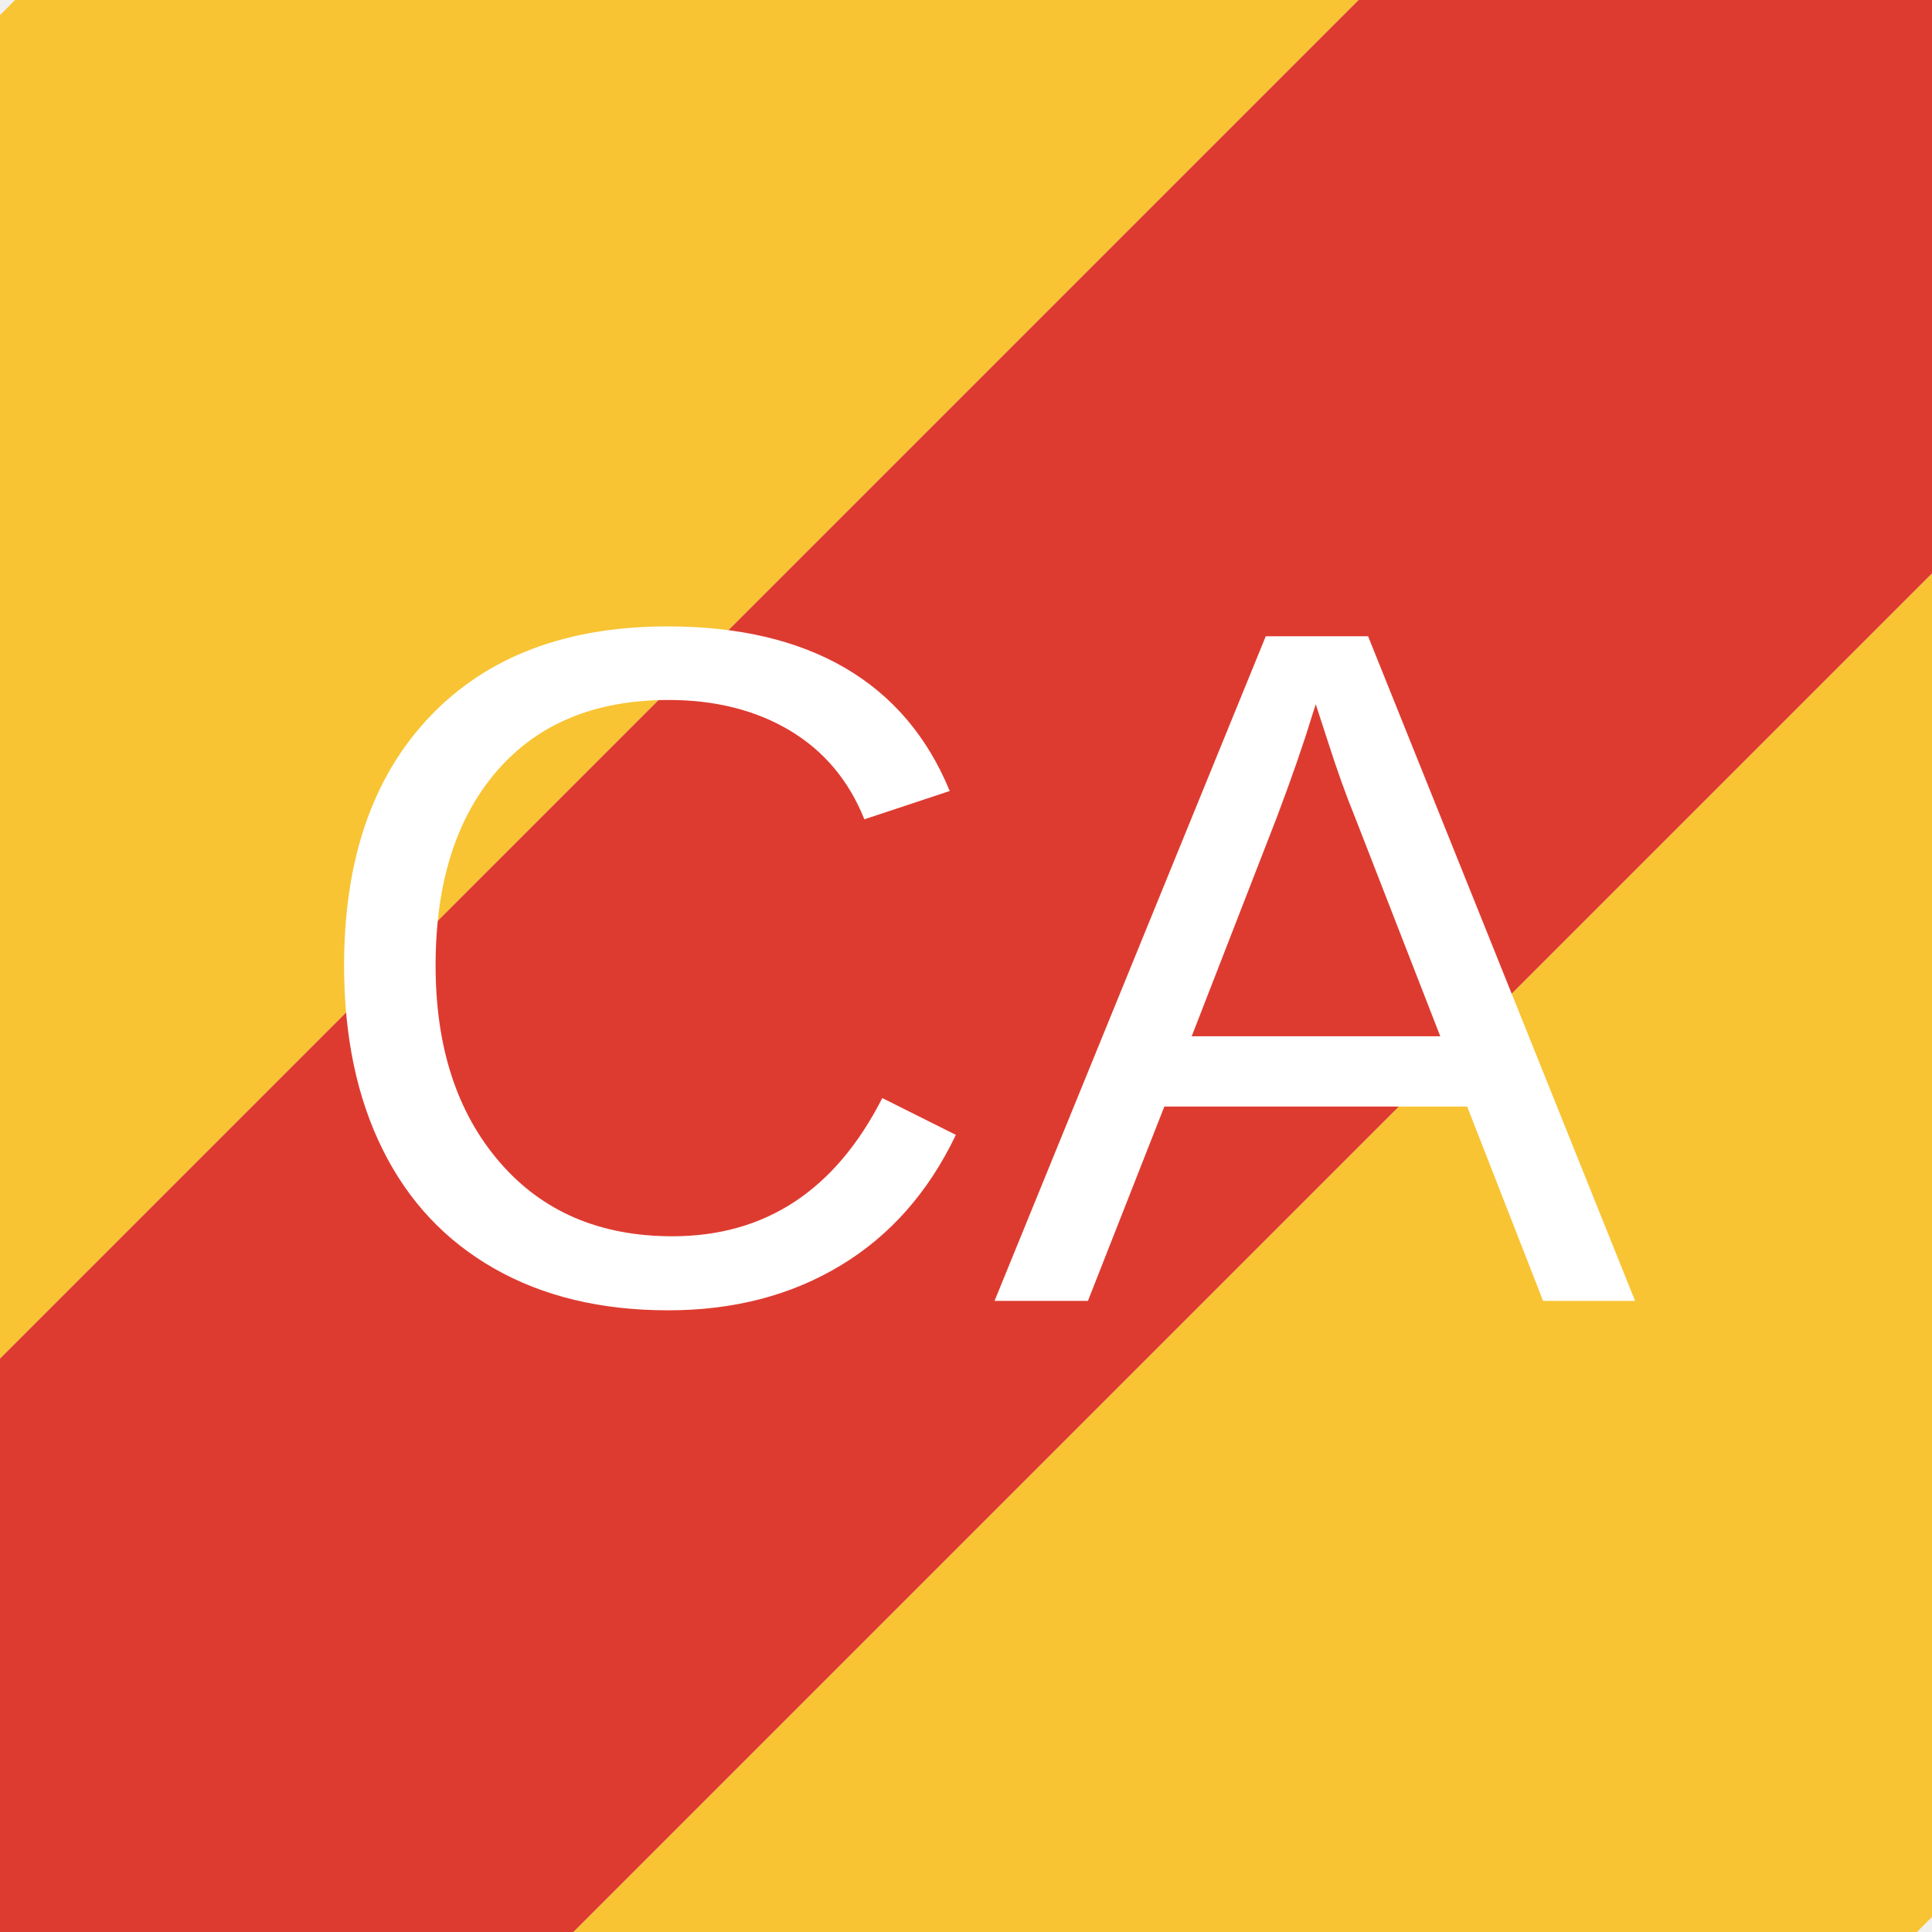
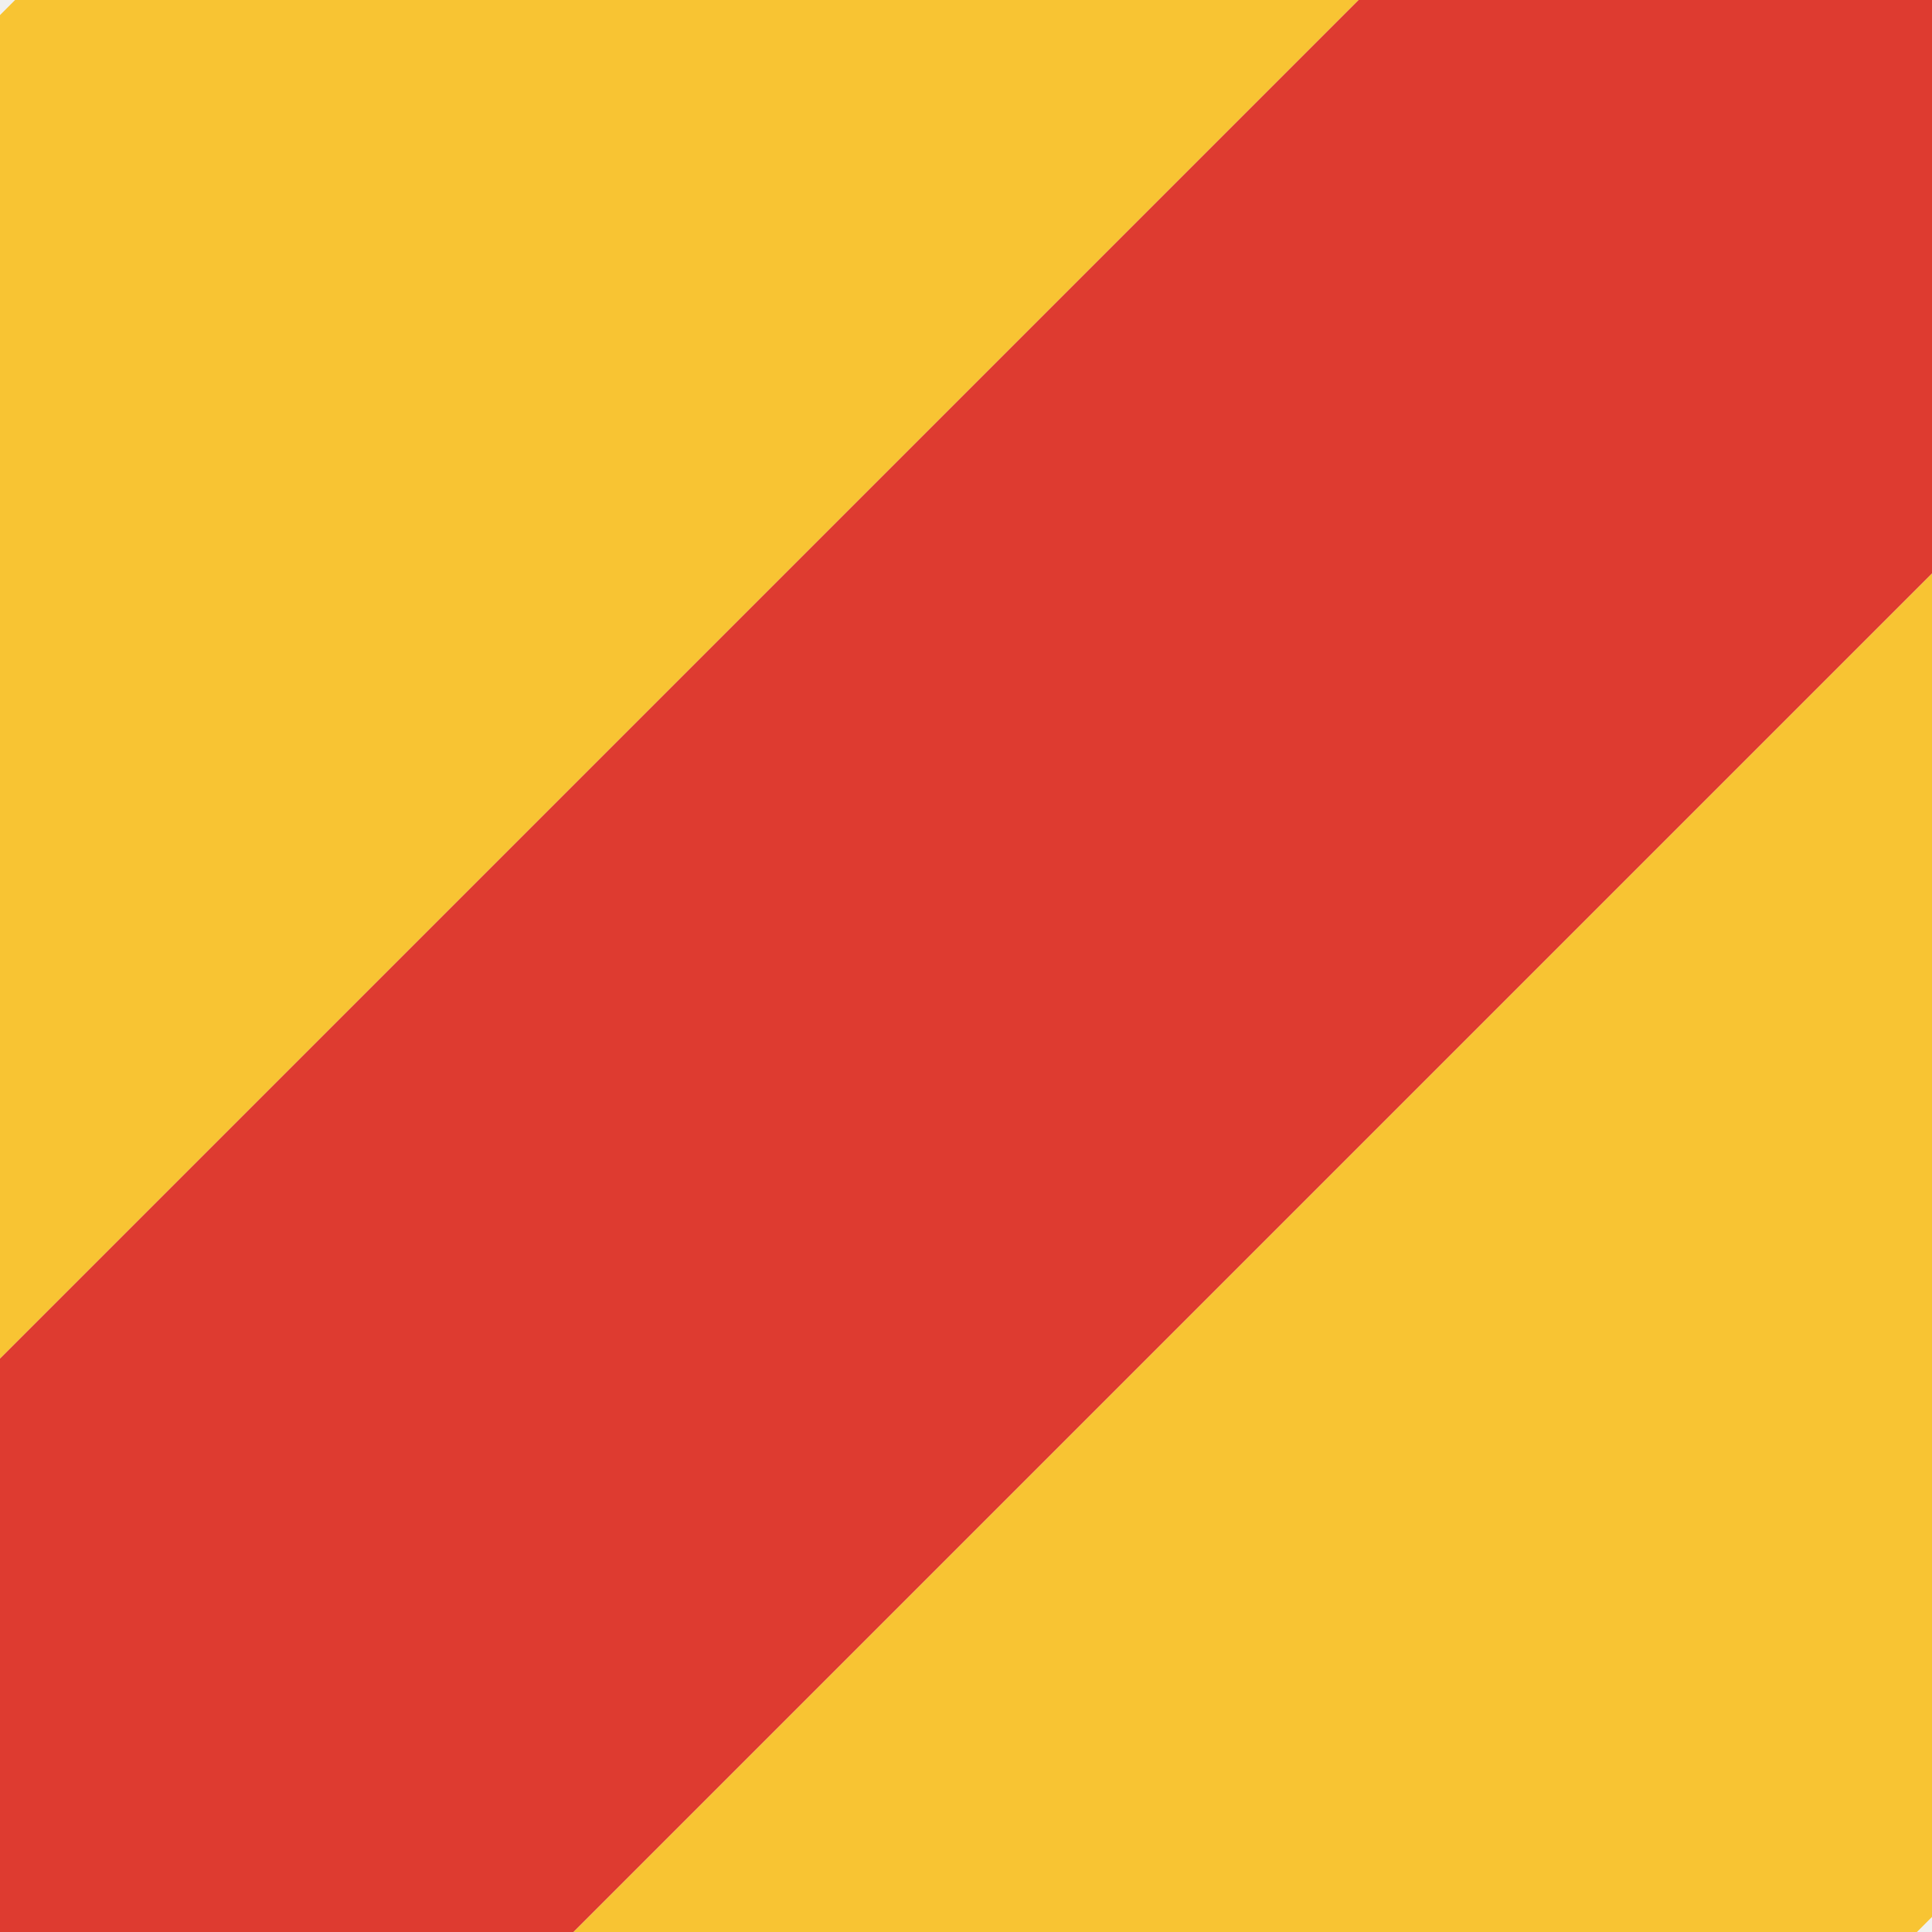
<svg xmlns="http://www.w3.org/2000/svg" width="128" height="128">
  <g fill="none" fill-rule="evenodd">
    <path fill="#DE3B30" d="M0 90V128H38L128 38V0H90L0 90Z" />
    <path fill="#F8C433" d="M128 38v89l-1 1H38l90-90z" />
    <path fill="#F8C433" d="M1 0h89L0 90V1l1-1z" />
-     <text fill="#FFFFFF" font-family="Arial" font-size="64" text-anchor="middle" dominant-baseline="central">
-       <tspan x="50%" y="50%">CA</tspan>
-     </text>
  </g>
</svg>
